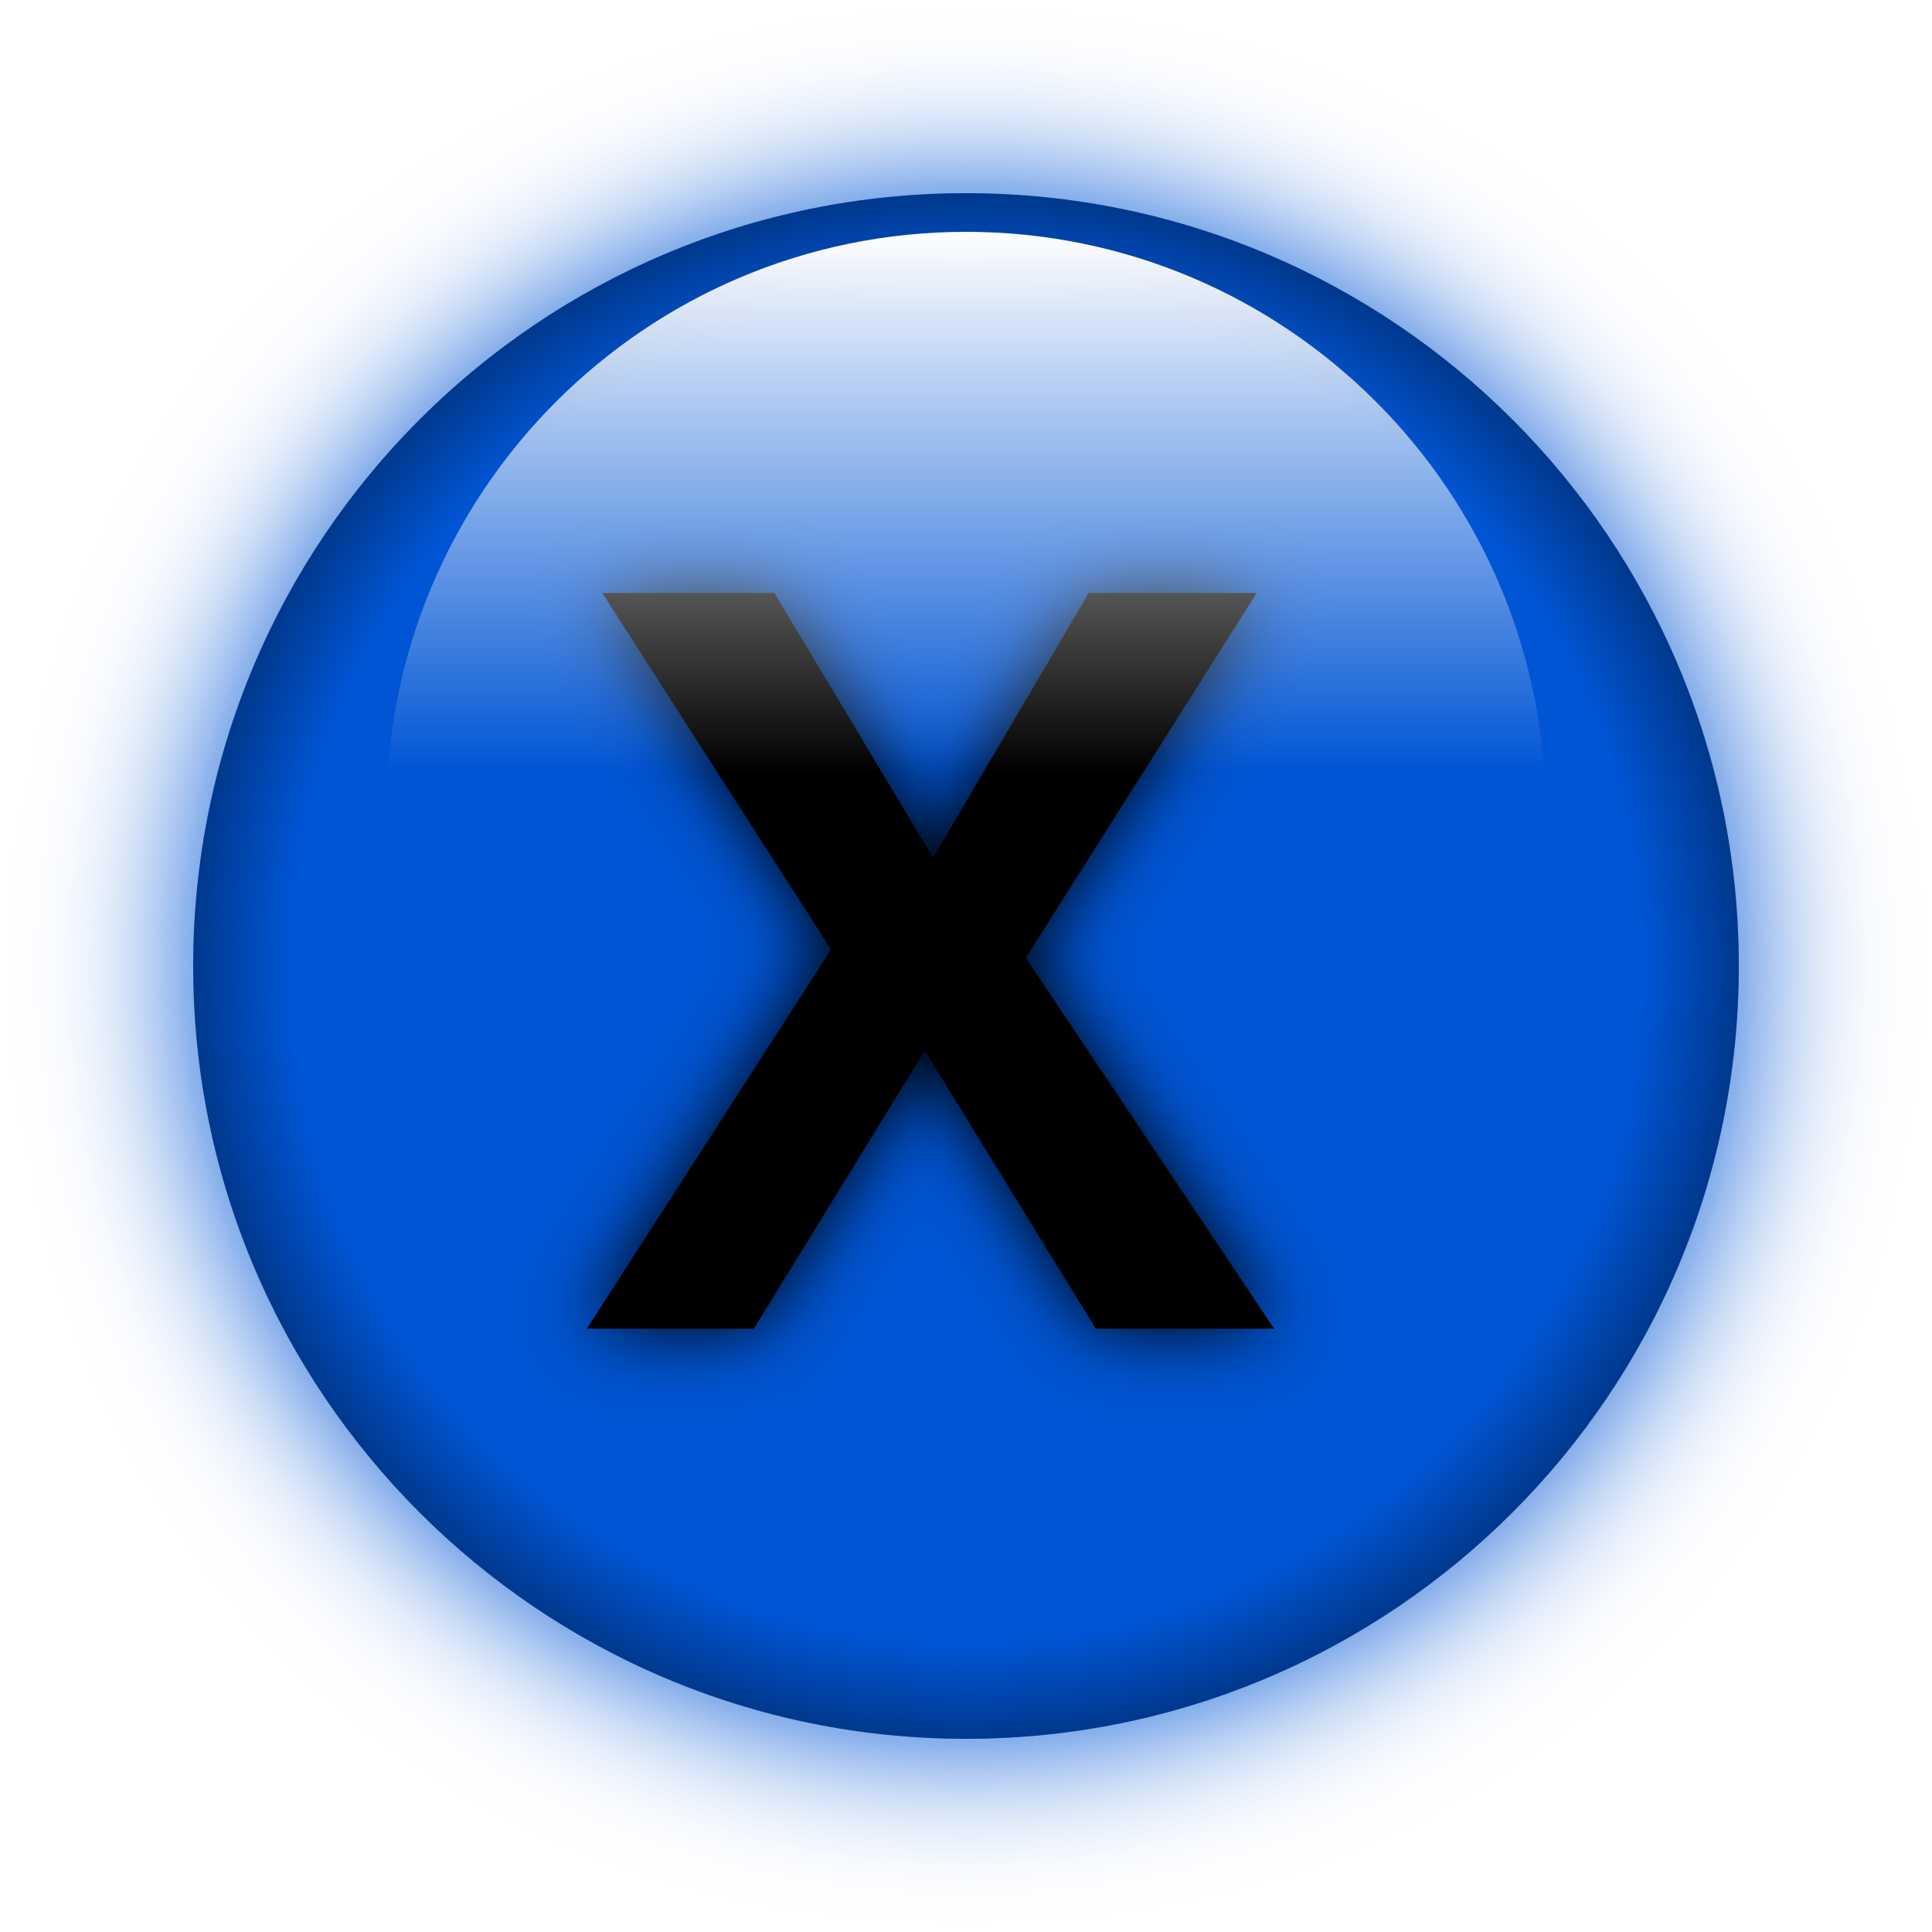
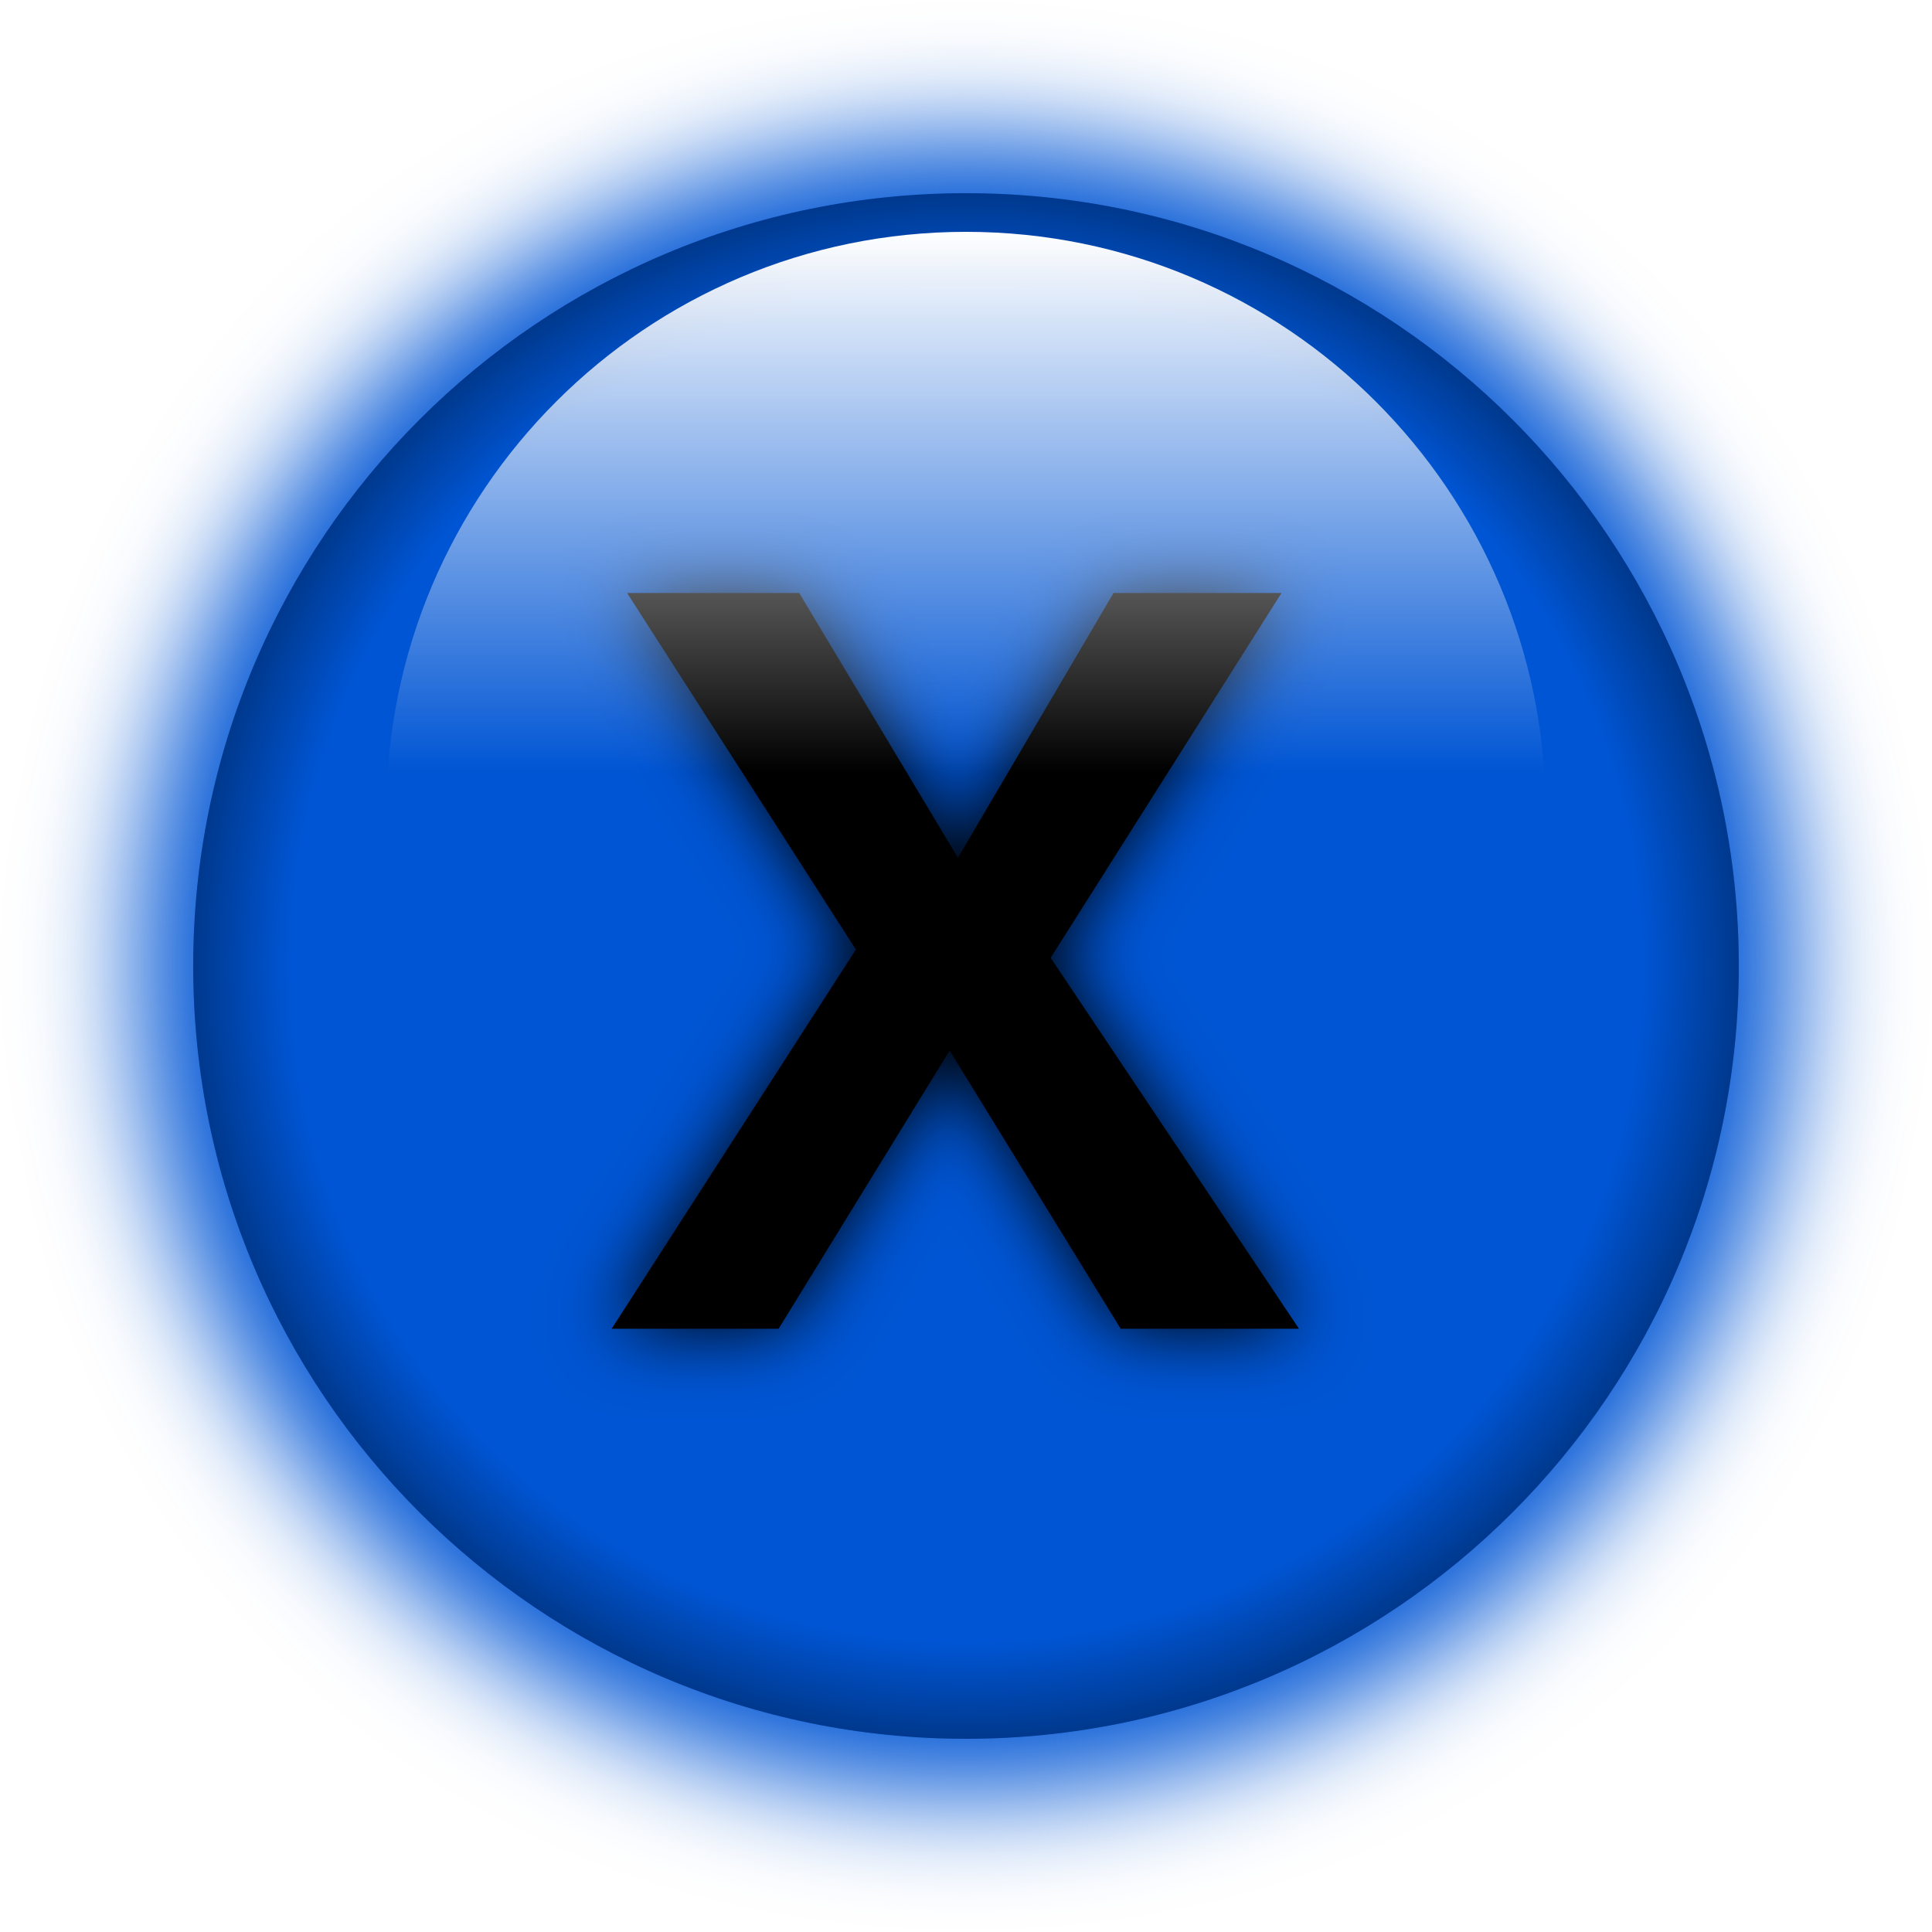
- <svg xmlns="http://www.w3.org/2000/svg" xmlns:xlink="http://www.w3.org/1999/xlink" width="500" height="500" viewBox="0 0 500 500" version="1.1" id="svg8">
+ <svg xmlns="http://www.w3.org/2000/svg" xmlns:xlink="http://www.w3.org/1999/xlink" id="svg8" version="1.1" viewBox="0 0 500 500" height="500" width="500">
  <defs id="defs2">
    <linearGradient id="linearGradient880">
-       <stop style="stop-color:#ffffff;stop-opacity:1;" offset="0" id="stop876" />
-       <stop style="stop-color:#ffffff;stop-opacity:0;" offset="1" id="stop878" />
+       <stop id="stop876" offset="0" style="stop-color:#ffffff;stop-opacity:1;" />
+       <stop id="stop878" offset="1" style="stop-color:#ffffff;stop-opacity:0;" />
    </linearGradient>
    <linearGradient id="fillBlack">
-       <stop style="stop-color:#000000;stop-opacity:0;" offset="0.7" id="stop27" />
-       <stop style="stop-color:#000000;stop-opacity:1;" offset="1" id="stop29" />
+       <stop id="stop27" offset="0.7" style="stop-color:#000000;stop-opacity:0;" />
+       <stop id="stop29" offset="1" style="stop-color:#000000;stop-opacity:1;" />
    </linearGradient>
-     <radialGradient xlink:href="#fillBlack" id="radialGradient864" gradientUnits="userSpaceOnUse" cx="250" cy="250" fx="250" fy="250" r="250" />
-     <linearGradient xlink:href="#linearGradient880" id="linearGradient882" x1="0" y1="60" x2="0" y2="200" gradientUnits="userSpaceOnUse" />
-     <filter style="color-interpolation-filters:sRGB" id="filter903" x="-0.12" width="1.24" y="-0.12" height="1.24">
-       <feGaussianBlur stdDeviation="20" id="feGaussianBlur905" />
+     <radialGradient r="250" fy="250" fx="250" cy="250" cx="250" gradientUnits="userSpaceOnUse" id="radialGradient864" xlink:href="#fillBlack" />
+     <linearGradient gradientUnits="userSpaceOnUse" y2="200" x2="0" y1="60" x1="0" id="linearGradient882" xlink:href="#linearGradient880" />
+     <filter height="1.168" y="-0.084" width="1.168" x="-0.084" id="filter903" style="color-interpolation-filters:sRGB">
+       <feGaussianBlur id="feGaussianBlur905" stdDeviation="14" />
    </filter>
-     <filter style="color-interpolation-filters:sRGB" id="filter1043" x="-0.119" width="1.238" y="-0.121" height="1.242">
-       <feGaussianBlur stdDeviation="9.782" id="feGaussianBlur1045" />
+     <filter height="1.242" y="-0.121" width="1.238" x="-0.119" id="filter1043" style="color-interpolation-filters:sRGB">
+       <feGaussianBlur id="feGaussianBlur1045" stdDeviation="9.782" />
    </filter>
  </defs>
  <g id="layer1">
-     <circle r="200" cy="250" cx="250" id="path10-7" style="display:inline;fill:#0055d4;stroke-width:1.31;stroke-linejoin:round;filter:url(#filter903)" />
-     <circle style="display:inline;fill:#0055d4;stroke-width:1.31;stroke-linejoin:round" id="path10" cx="250" cy="250" r="200" />
-     <circle cy="250" cx="250" id="path10-0" style="fill:url(#radialGradient864);fill-opacity:1;stroke-width:1.31;stroke-linejoin:round" r="200" />
+     <circle transform="matrix(1.070004,0,0,1.069659,0.04710259,0.1277062)" style="display:inline;fill:#0055d4;stroke-width:1.31;stroke-linejoin:round;filter:url(#filter903)" id="path10-7" cx="233.6" cy="233.6" r="200" />
+     <circle r="200" cy="250" cx="250" id="path10" style="display:inline;fill:#0055d4;stroke-width:1.31;stroke-linejoin:round" />
+     <circle r="200" style="fill:url(#radialGradient864);fill-opacity:1;stroke-width:1.31;stroke-linejoin:round" id="path10-0" cx="250" cy="250" />
  </g>
  <g id="layer2">
-     <text id="text932-4-7-2" y="343.88" x="151.875" style="font-style:normal;font-variant:normal;font-weight:bold;font-stretch:normal;font-size:266.667px;line-height:1.25;font-family:sans-serif;-inkscape-font-specification:'sans-serif, Bold';font-variant-ligatures:normal;font-variant-caps:normal;font-variant-numeric:normal;font-variant-east-asian:normal;letter-spacing:0px;word-spacing:0px;fill:#000000;fill-opacity:1;stroke:none;filter:url(#filter1043)" xml:space="preserve">
-       <tspan y="343.88" x="151.875" id="tspan930-5-2-3">X</tspan>
+     <text xml:space="preserve" style="font-style:normal;font-variant:normal;font-weight:bold;font-stretch:normal;font-size:266.667px;line-height:1.25;font-family:sans-serif;-inkscape-font-specification:'sans-serif, Bold';font-variant-ligatures:normal;font-variant-caps:normal;font-variant-numeric:normal;font-variant-east-asian:normal;letter-spacing:0px;word-spacing:0px;fill:#000000;fill-opacity:1;stroke:none;filter:url(#filter1043)" x="158.301" y="343.88" id="text932-4-7-2">
+       <tspan id="tspan930-5-2-3" x="158.301" y="343.88">X</tspan>
    </text>
-     <text xml:space="preserve" style="font-style:normal;font-variant:normal;font-weight:bold;font-stretch:normal;font-size:266.667px;line-height:1.25;font-family:sans-serif;-inkscape-font-specification:'sans-serif, Bold';font-variant-ligatures:normal;font-variant-caps:normal;font-variant-numeric:normal;font-variant-east-asian:normal;letter-spacing:0px;word-spacing:0px;fill:#000000;fill-opacity:1;stroke:none" x="151.875" y="343.88" id="text932-4-7-2-5">
-       <tspan id="tspan930-5-2-3-2" x="151.875" y="343.88">X</tspan>
+     <text id="text932-4-7-2-5" y="343.88" x="158.301" style="font-style:normal;font-variant:normal;font-weight:bold;font-stretch:normal;font-size:266.667px;line-height:1.25;font-family:sans-serif;-inkscape-font-specification:'sans-serif, Bold';font-variant-ligatures:normal;font-variant-caps:normal;font-variant-numeric:normal;font-variant-east-asian:normal;letter-spacing:0px;word-spacing:0px;fill:#000000;fill-opacity:1;stroke:none" xml:space="preserve">
+       <tspan y="343.88" x="158.301" id="tspan930-5-2-3-2">X</tspan>
    </text>
  </g>
  <g id="layer3">
-     <circle style="fill:url(#linearGradient882);fill-opacity:1;stroke-width:1.099;stroke-linejoin:round" id="path866" cx="250" cy="210" r="150" />
+     <circle r="150" cy="210" cx="250" id="path866" style="fill:url(#linearGradient882);fill-opacity:1;stroke-width:1.099;stroke-linejoin:round" />
  </g>
</svg>
